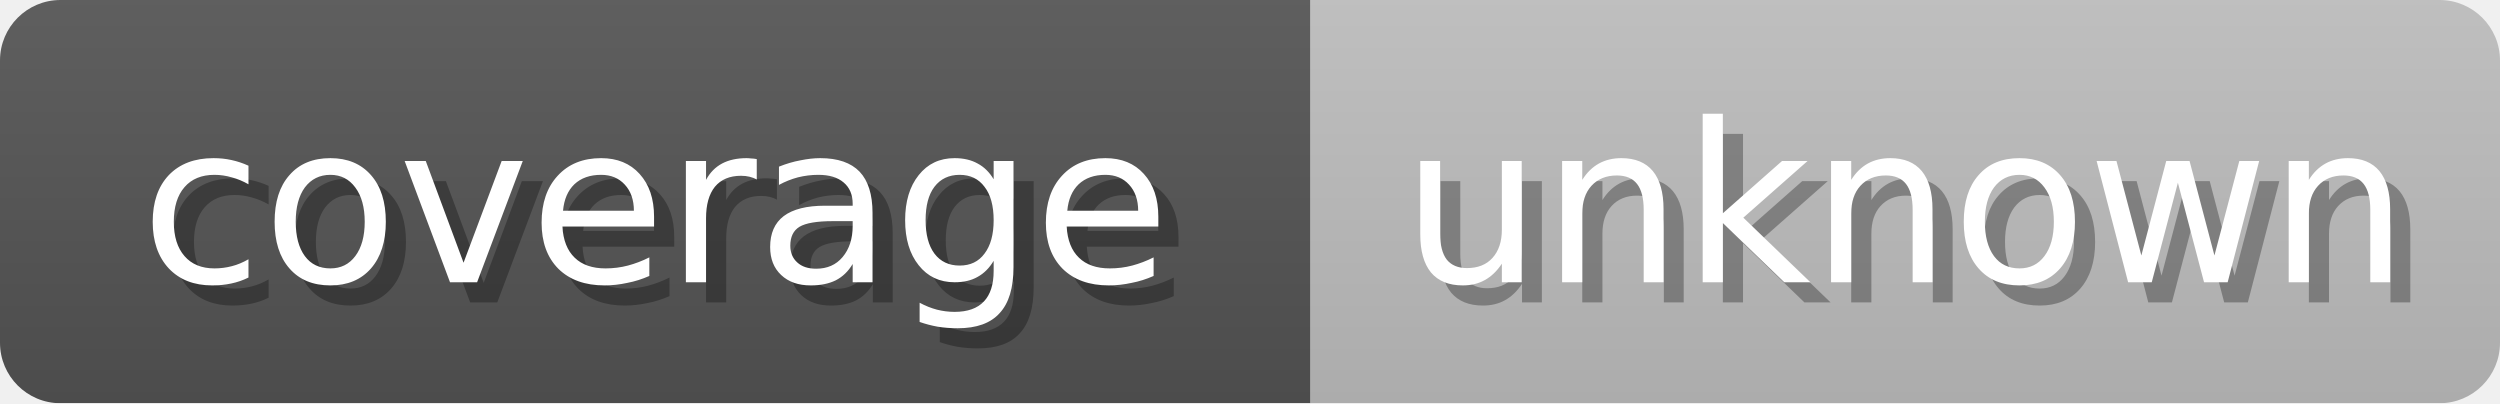
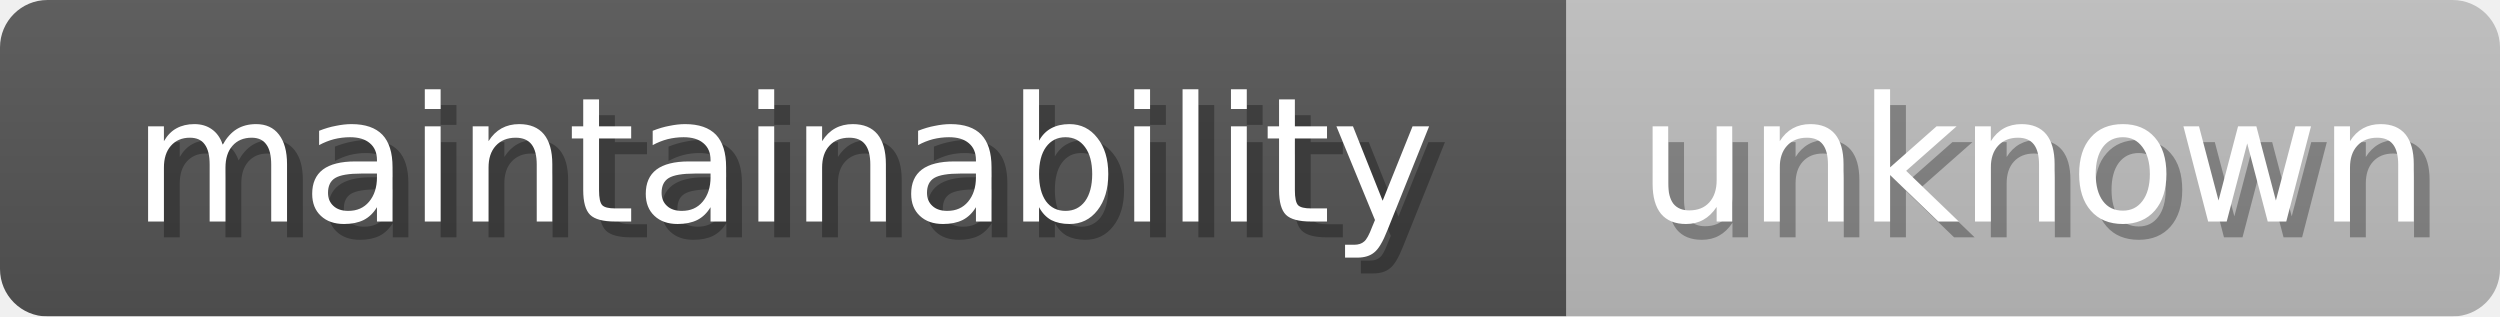
- <svg xmlns="http://www.w3.org/2000/svg" width="124" height="20">
+ <svg xmlns="http://www.w3.org/2000/svg" width="158" height="20">
  <linearGradient id="b" x2="0" y2="100%">
    <stop offset="0" stop-color="#bbb" stop-opacity=".1" />
    <stop offset="1" stop-opacity=".1" />
  </linearGradient>
  <mask id="anybadge_1">
-     <rect width="124" height="20" rx="3" fill="#fff" />
+     <rect width="158" height="20" rx="3" fill="#fff" />
  </mask>
  <g mask="url(#anybadge_1)">
-     <path fill="#555" d="M0 0h65v20H0z" />
-     <path fill="#C0C0C0" d="M65 0h59v20H65z" />
-     <path fill="url(#b)" d="M0 0h124v20H0z" />
+     <path fill="#555" d="M0 0h99v20H0z" />
+     <path fill="#C0C0C0" d="M99 0h59v20H99z" />
+     <path fill="url(#b)" d="M0 0h158v20H0z" />
  </g>
  <g fill="#fff" text-anchor="middle" font-family="DejaVu Sans,Verdana,Geneva,sans-serif" font-size="11">
-     <text x="33.5" y="15" fill="#010101" fill-opacity=".3">coverage</text>
-     <text x="32.5" y="14">coverage</text>
+     <text x="50.5" y="15" fill="#010101" fill-opacity=".3">maintainability</text>
+     <text x="49.5" y="14">maintainability</text>
  </g>
  <g fill="#fff" text-anchor="middle" font-family="DejaVu Sans,Verdana,Geneva,sans-serif" font-size="11">
-     <text x="95.5" y="15" fill="#010101" fill-opacity=".3">unknown</text>
-     <text x="94.5" y="14">unknown</text>
+     <text x="129.5" y="15" fill="#010101" fill-opacity=".3">unknown</text>
+     <text x="128.5" y="14">unknown</text>
  </g>
</svg>
